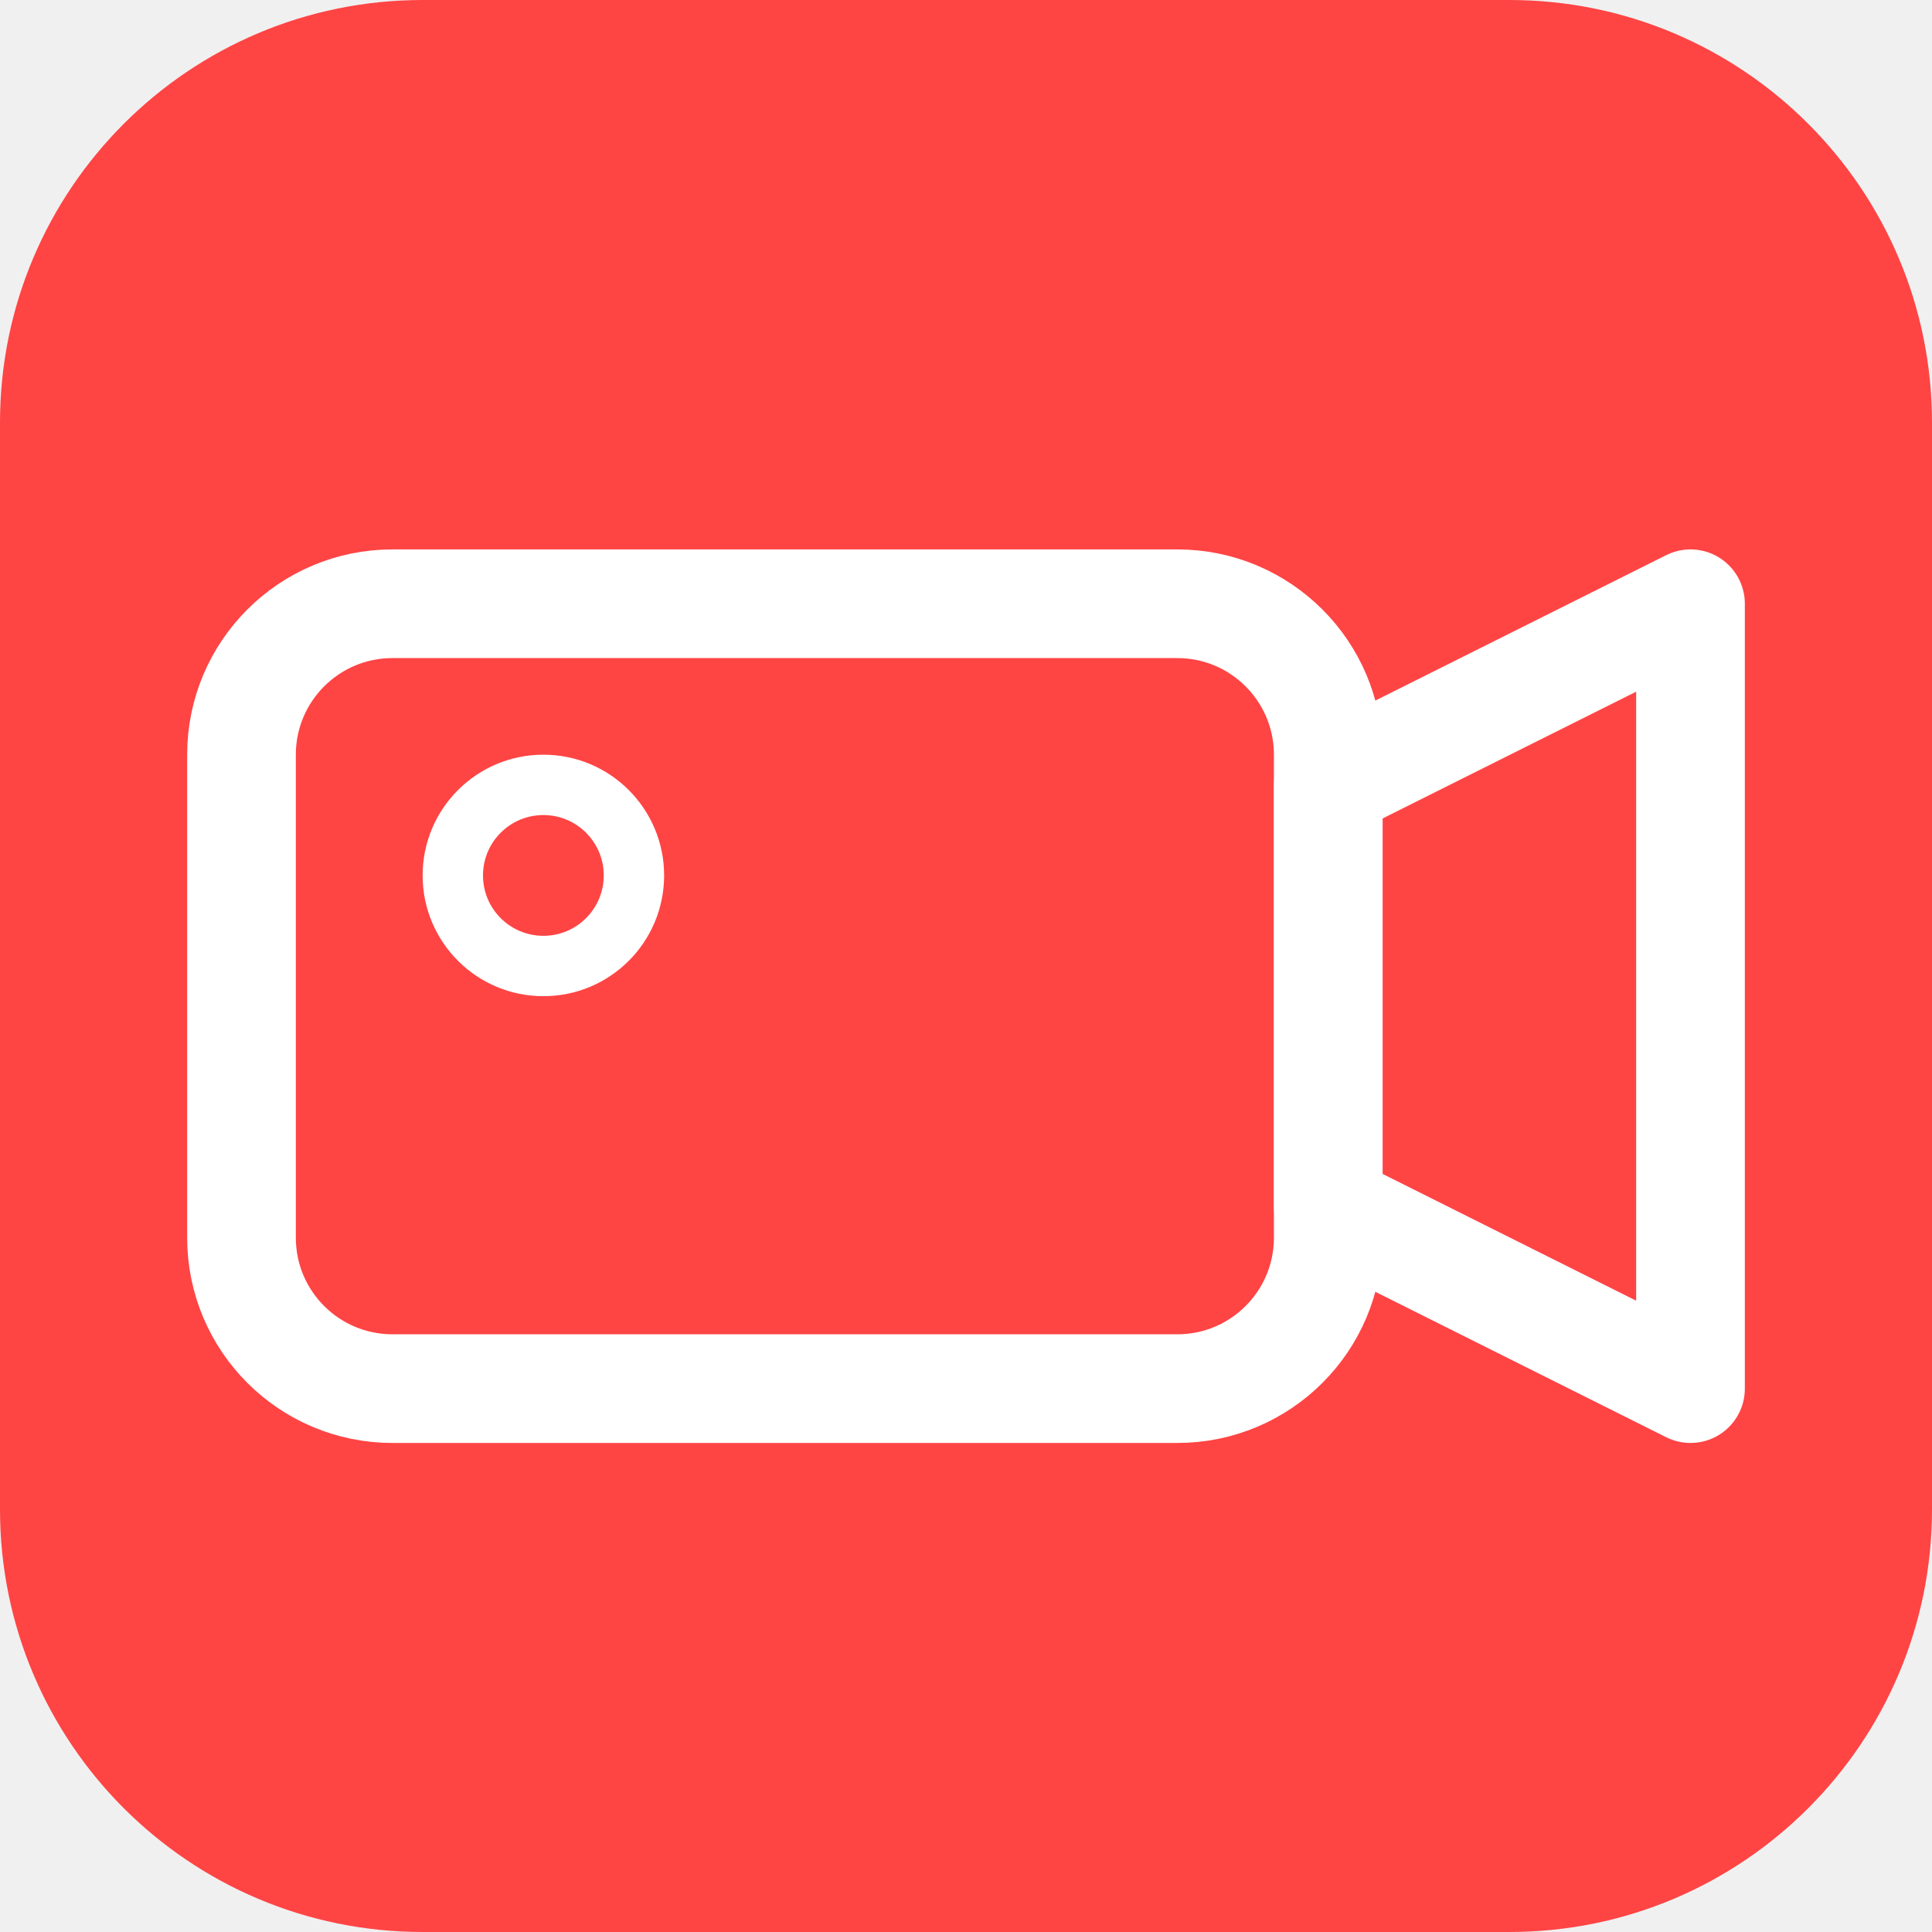
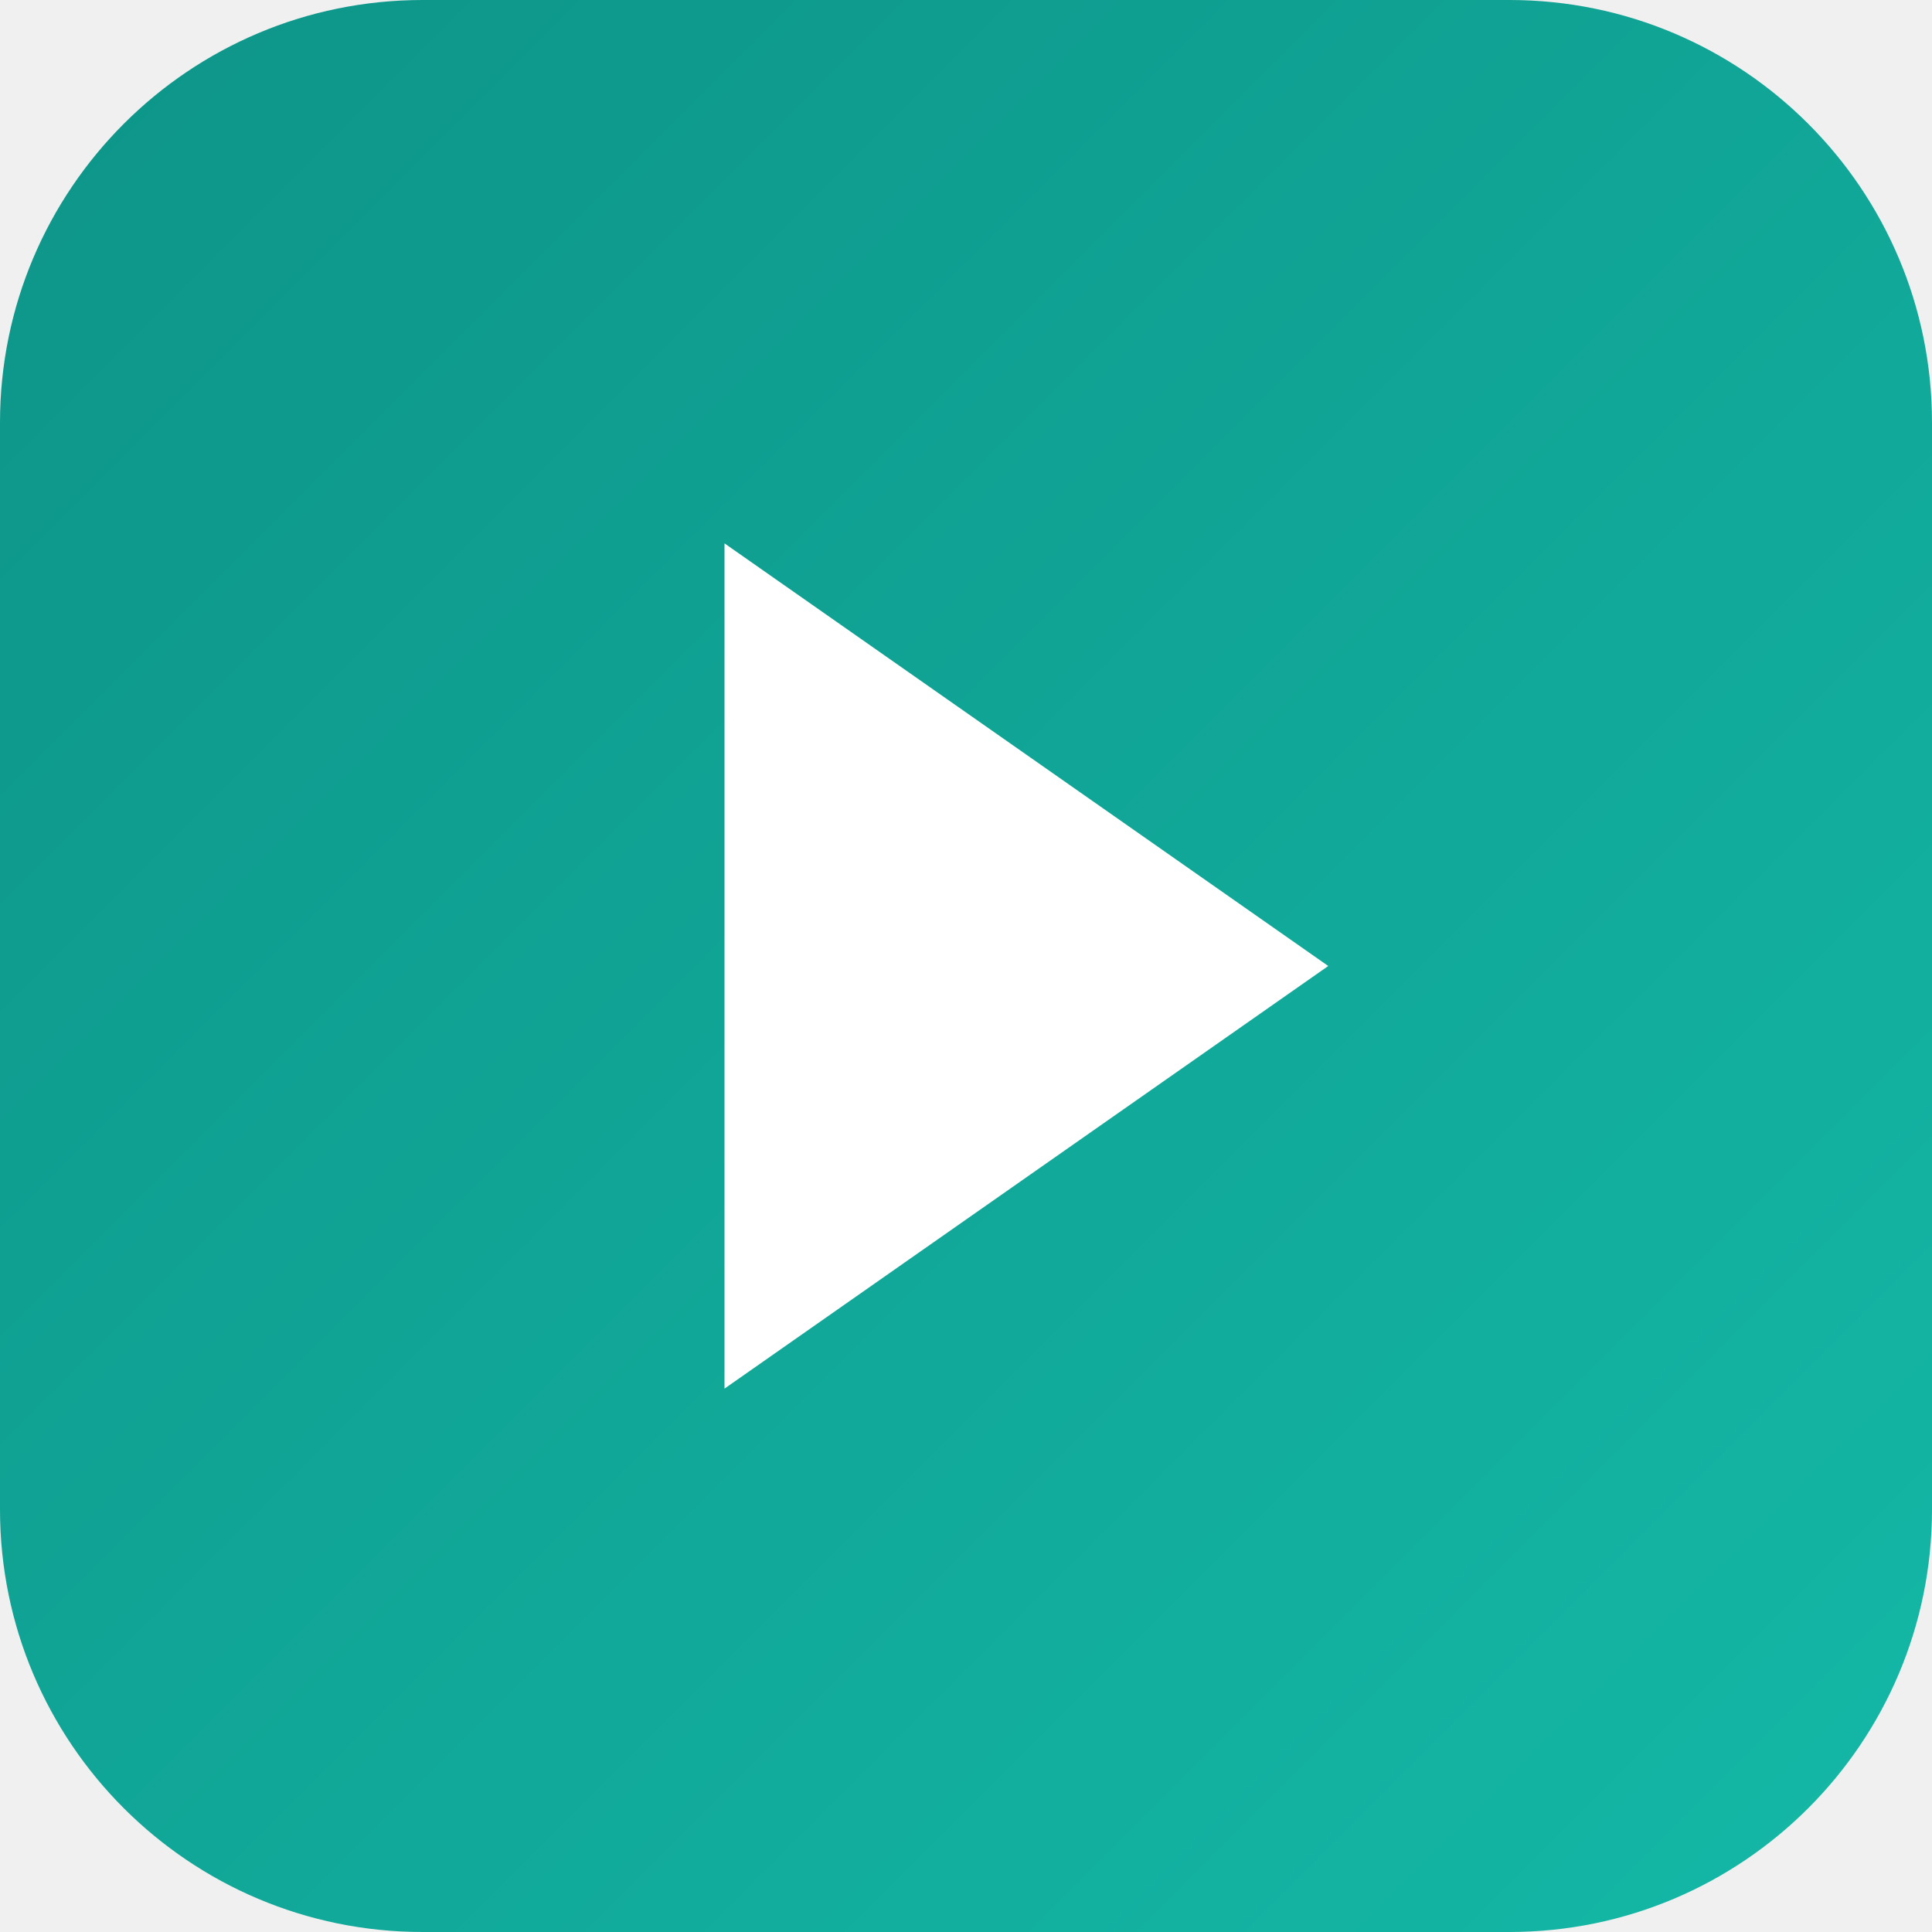
<svg xmlns="http://www.w3.org/2000/svg" viewBox="0 0 32 32">
-   <rect width="32" height="32" rx="7" fill="#ff4444" />
-   <rect x="4" y="10" width="18" height="13" rx="2.5" fill="none" stroke="white" stroke-width="1.8" />
-   <path d="M22 13l6-3v13l-6-3z" fill="none" stroke="white" stroke-width="1.8" stroke-linejoin="round" />
-   <circle cx="9" cy="14.5" r="1.5" fill="#ff4444" stroke="white" stroke-width="1" />
+   <defs>
+     <linearGradient id="teal" x1="0" y1="0" x2="1" y2="1">
+       <stop offset="0%" stop-color="#0d9488" />
+       <stop offset="100%" stop-color="#14b8a6" />
+     </linearGradient>
+   </defs>
+   <rect width="32" height="32" rx="7" fill="url(#teal)" />
+   <path d="M12 9 L12 23 L22 16 Z" fill="white" />
</svg>
